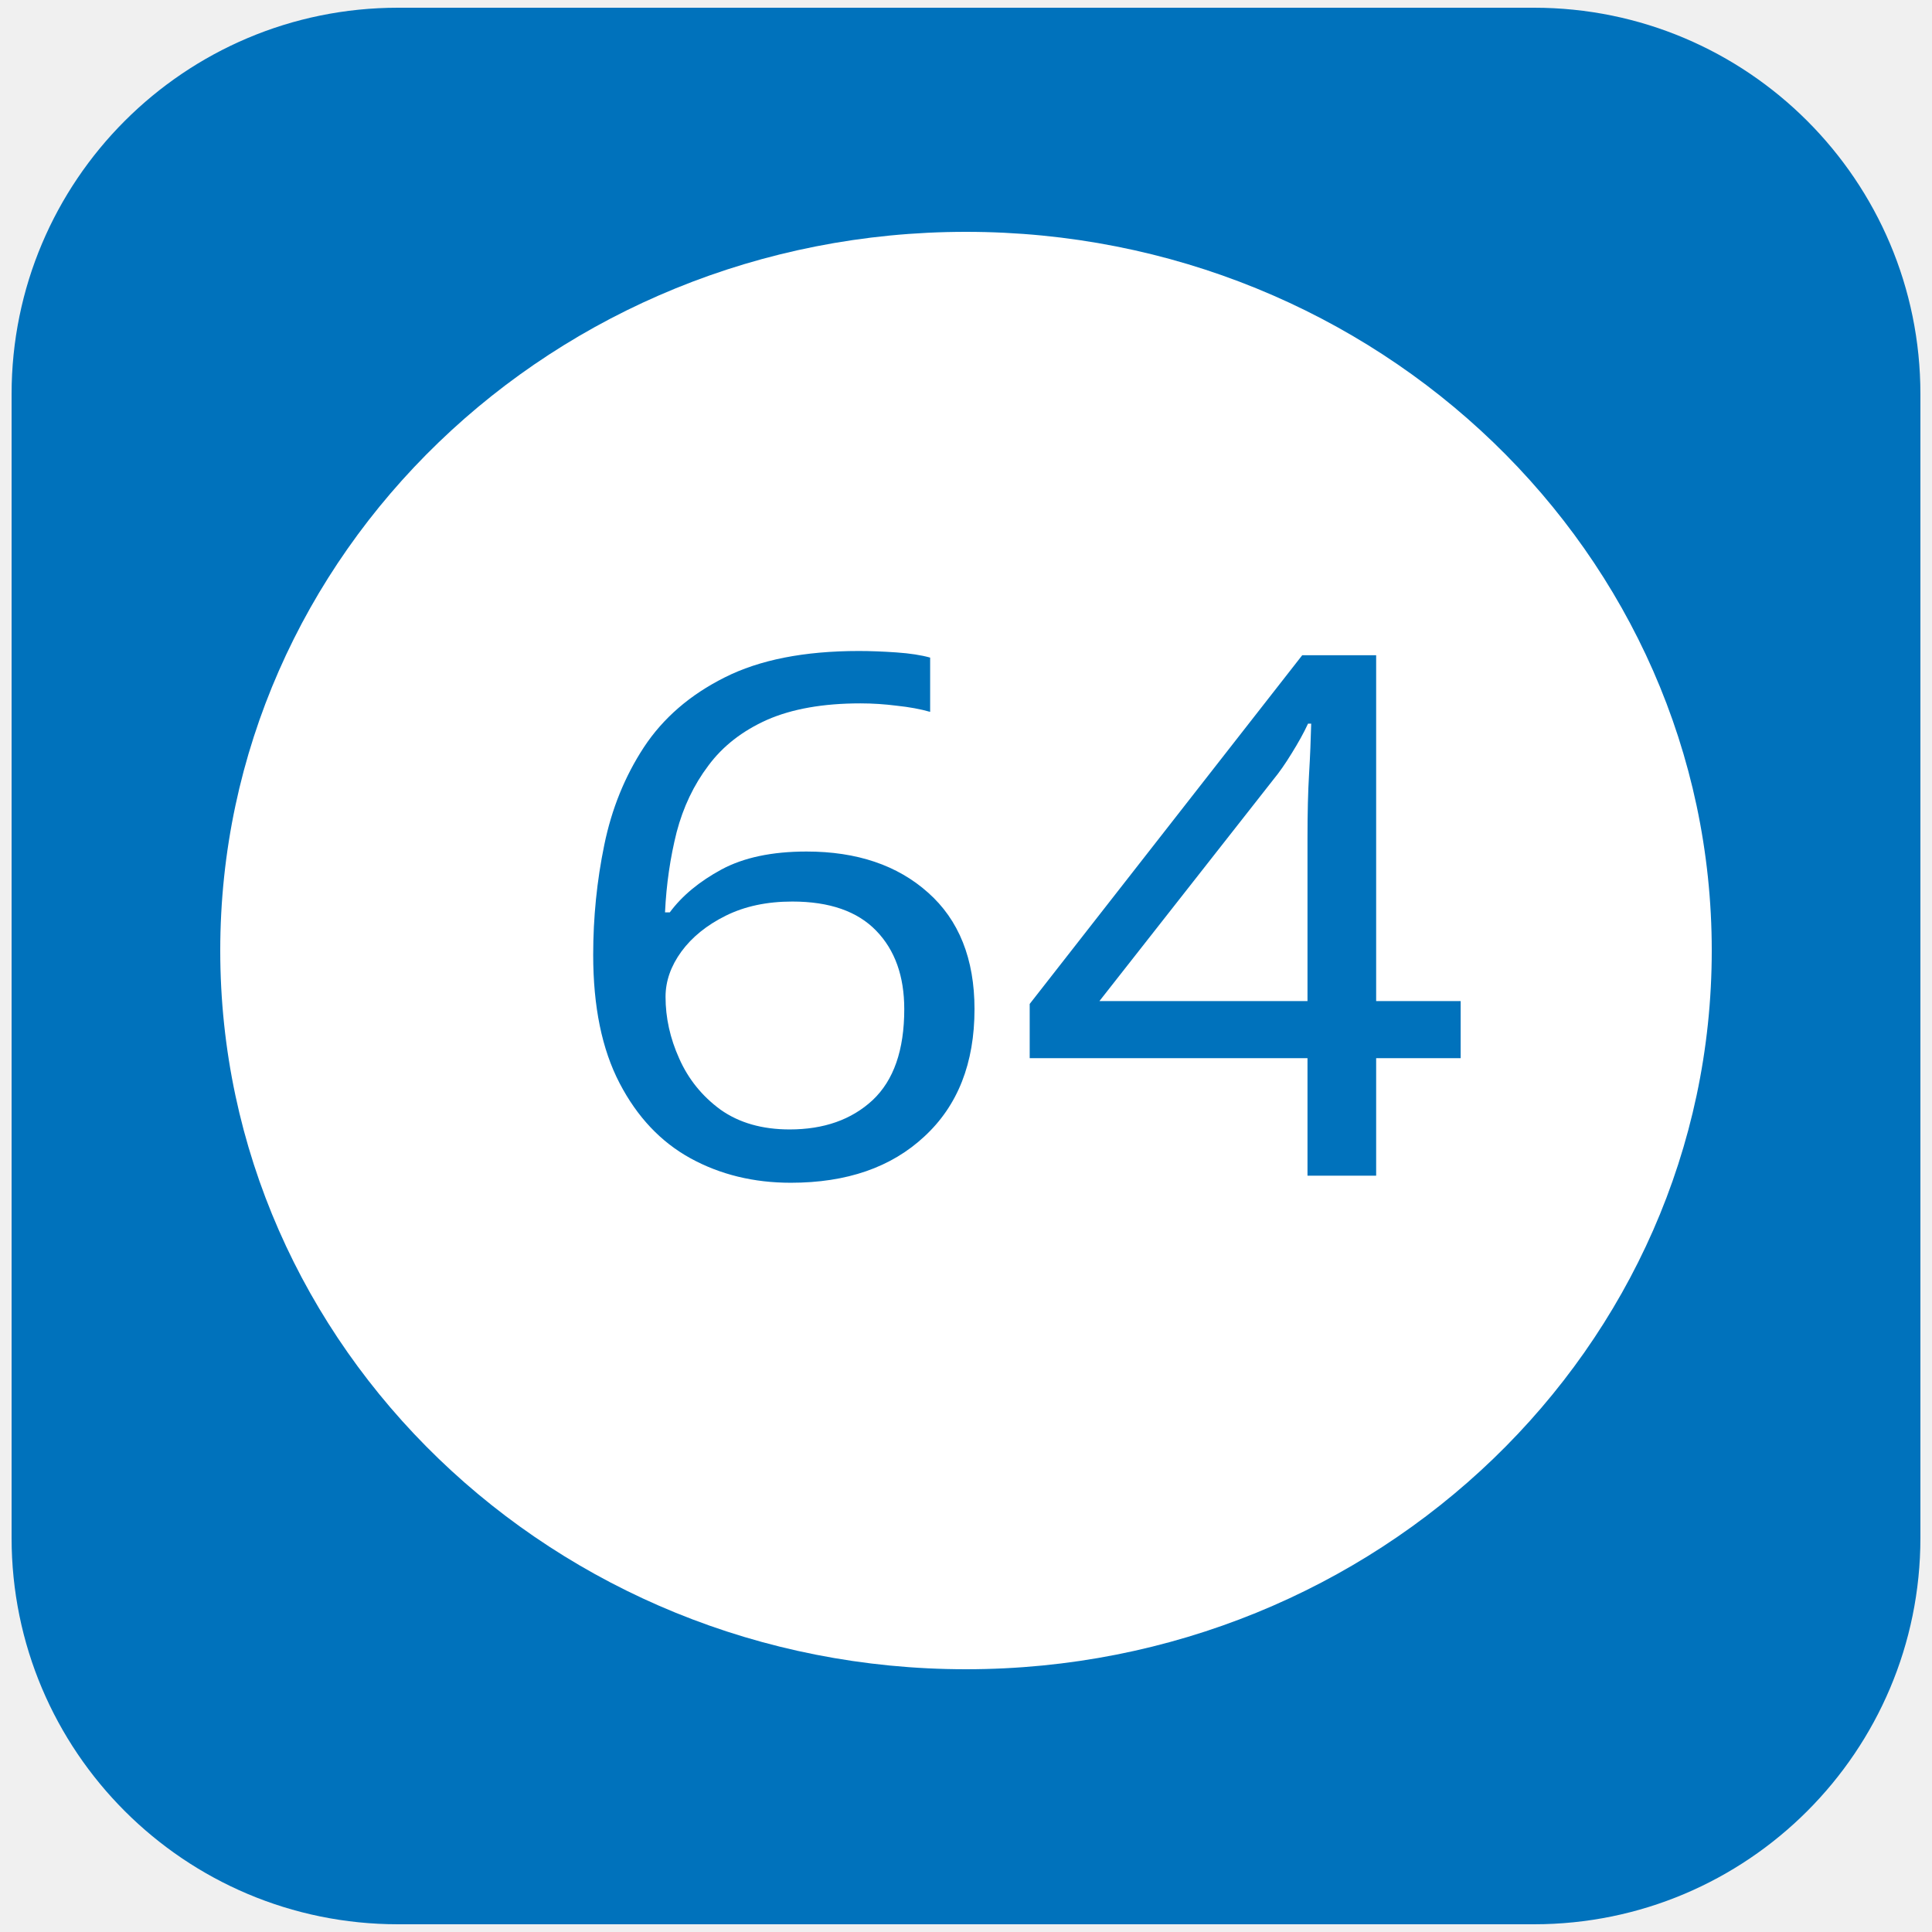
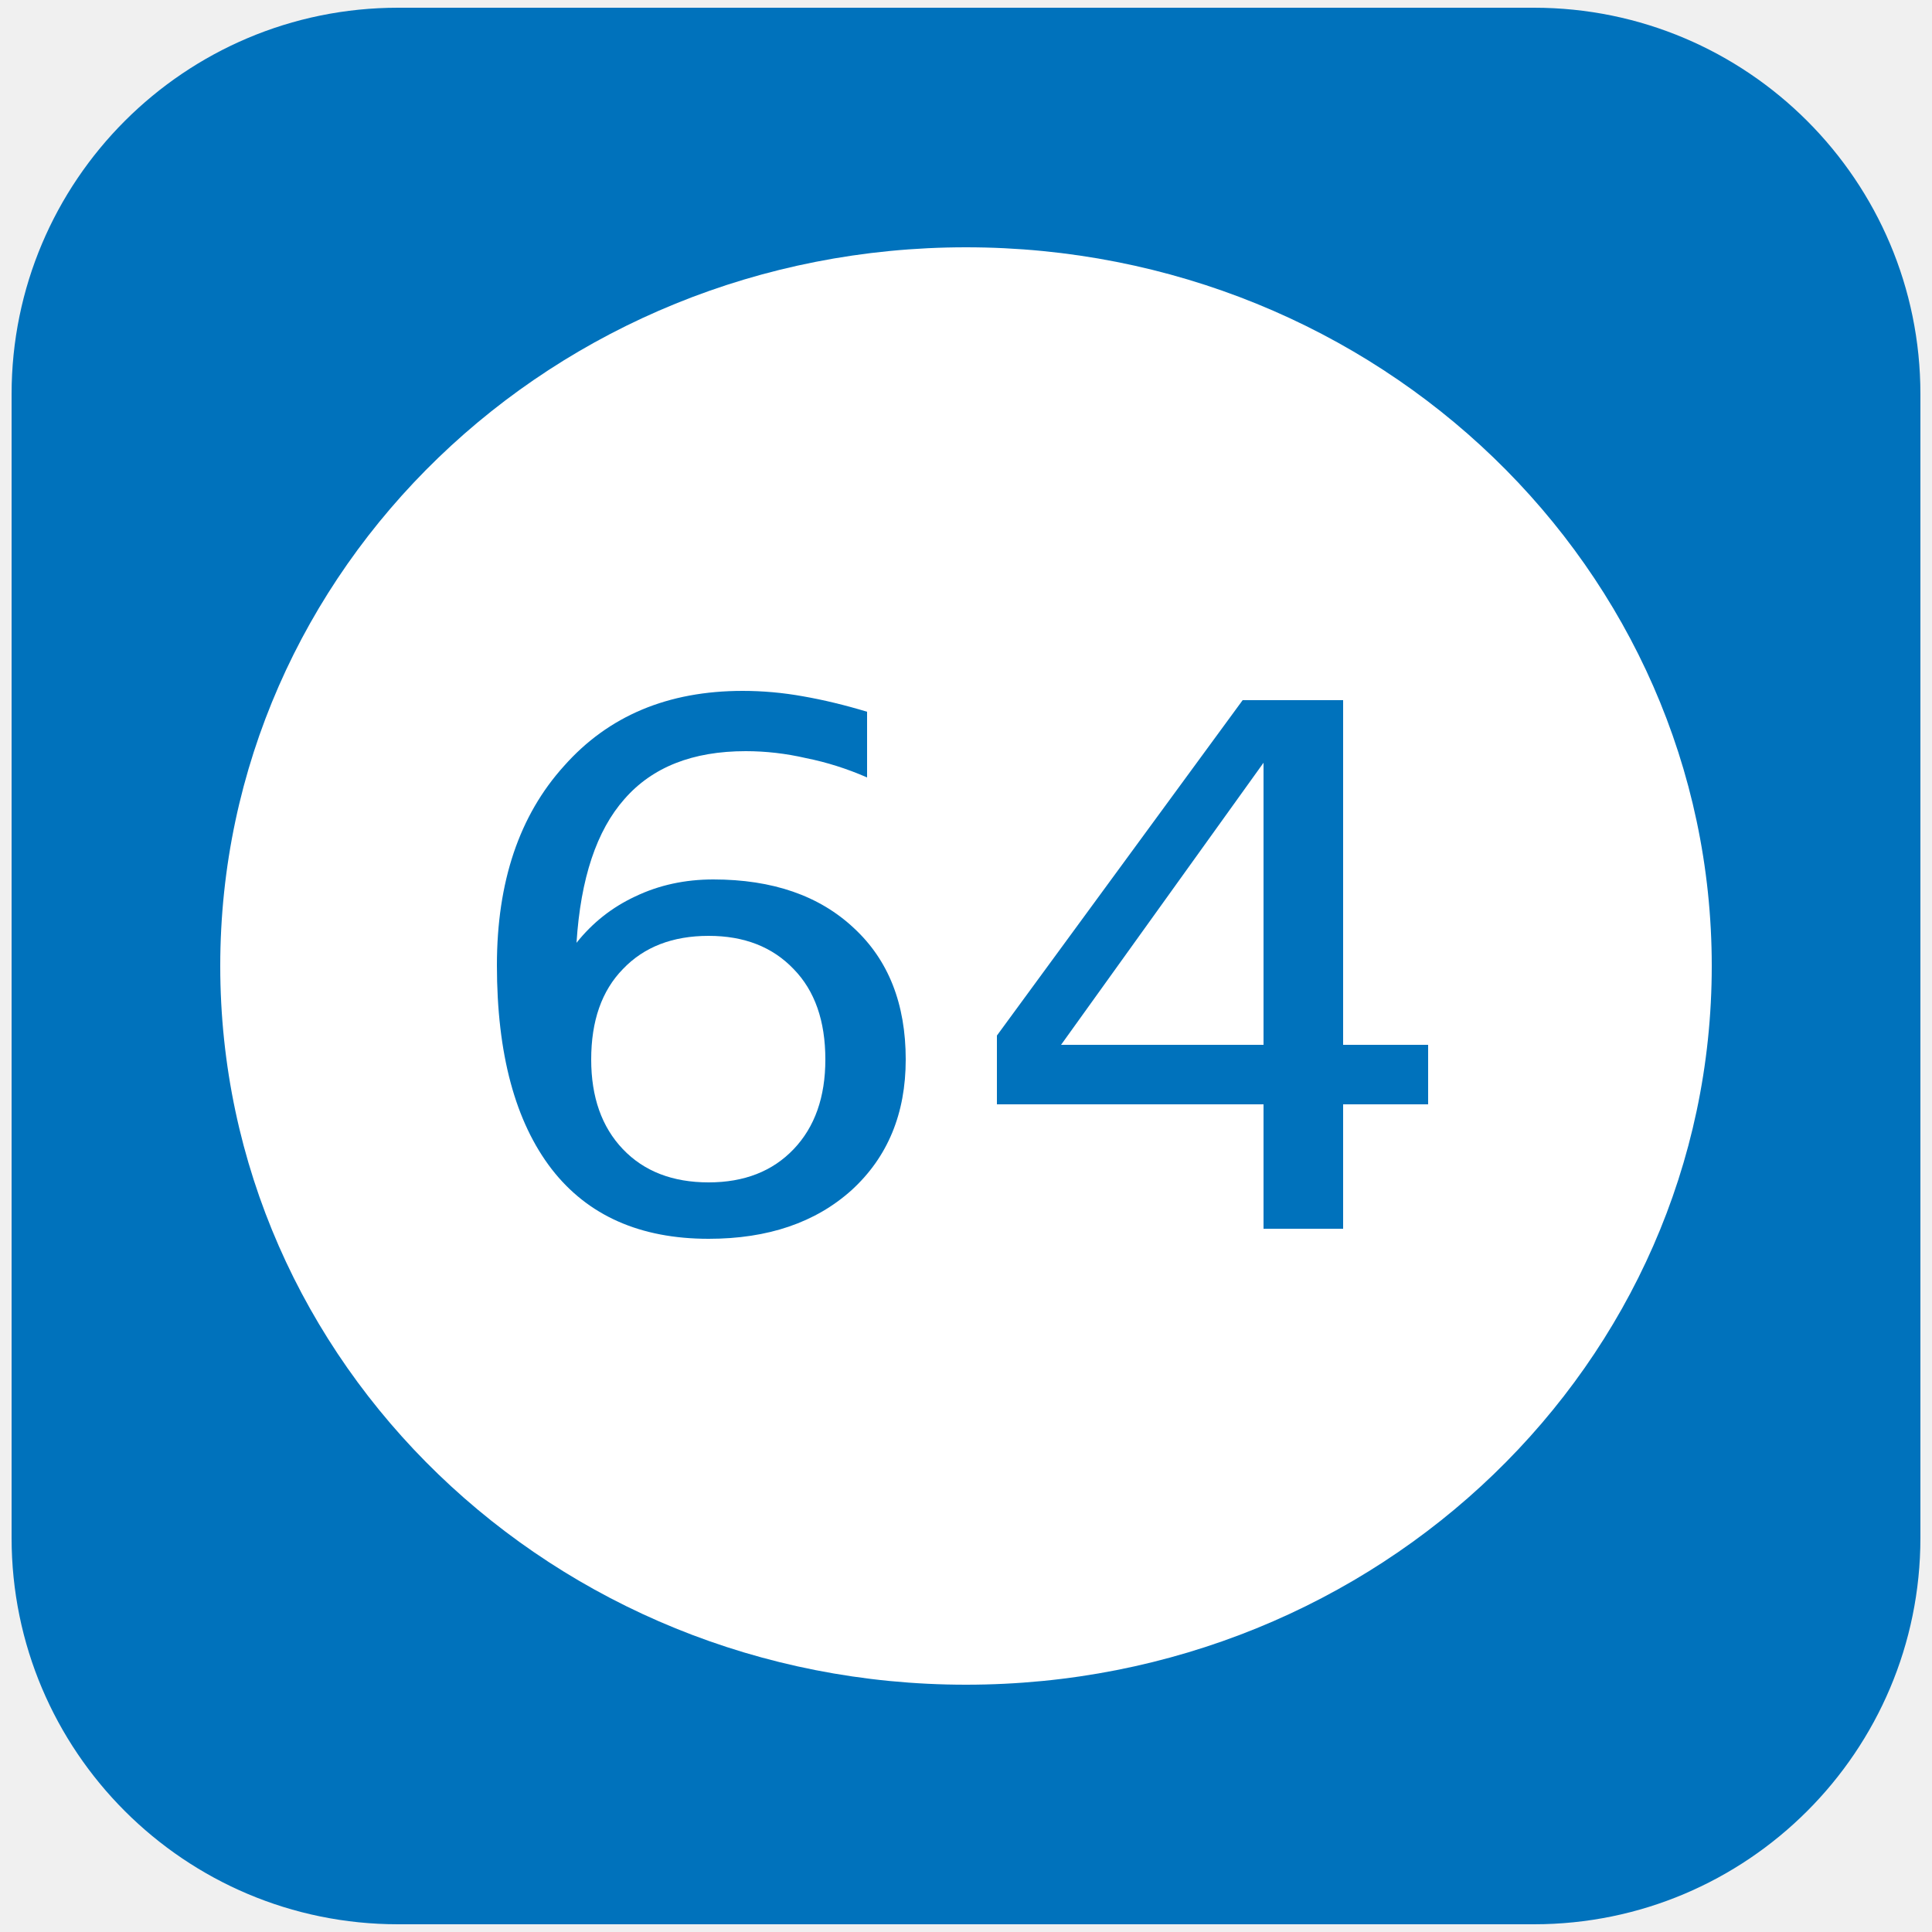
- <svg xmlns="http://www.w3.org/2000/svg" width="250" height="250">
-   <g>
-     <rect stroke="#000" rx="50" id="svg_6" height="248" width="247" y="1" x="1.5" stroke-width="0" fill="#0072bc" />
-     <ellipse stroke="#000" ry="93" rx="96.5" id="svg_2" cy="123" cx="125" stroke-width="0" fill="#ffffff" />
-     <text font-style="normal" font-weight="normal" transform="matrix(4.37381 0 0 3.90755 -1034.77 -469.397)" stroke="#000" xml:space="preserve" text-anchor="start" font-family="'Montserrat Thin'" font-size="24" id="svg_1" y="159.058" x="252.819" stroke-width="0" fill="#0072bc">64</text>
-   </g>
+ <svg xmlns="http://www.w3.org/2000/svg" version="1.2" viewBox="0 0 250 250" width="250" height="250">
+   <style>.a{fill:#0072bc}.b{fill:#fff}.c{paint-order:stroke fill markers;stroke:#000;stroke-width: 0;stroke-linejoin: round;;fill:#0072bc}</style>
+   <path class="a" d="m1.5 51c0-27.6 22.4-50 50-50h147c27.6 0 50 22.4 50 50v148c0 27.6-22.4 50-50 50h-147c-27.6 0-50-22.4-50-50z" />
+   <path class="b" d="m125 218c-53.4 0-96.5-41.6-96.5-93 0-51.4 43.1-93 96.5-93 53.4 0 96.5 41.6 96.5 93 0 51.4-43.1 93-96.5 93z" />
+   <path class="c" d="m91.7 121.1q-7 0-11.1 4.3-4.1 4.2-4.1 11.7 0 7.3 4.1 11.6 4.1 4.3 11.1 4.3 6.9 0 11-4.3 4.1-4.3 4.1-11.6 0-7.5-4.1-11.7-4.1-4.3-11-4.3zm20.5-29v8.5q-3.9-1.7-7.9-2.5-3.9-0.9-7.8-0.9-10.3 0-15.7 6.2-5.4 6.1-6.2 18.6 3.1-3.9 7.6-6 4.6-2.2 10.1-2.2 11.5 0 18.2 6.3 6.7 6.2 6.7 17 0 10.5-7 16.9-7 6.3-18.5 6.3-13.3 0-20.3-9-7.1-9.2-7.1-26.4 0-16.2 8.7-25.8 8.6-9.7 23.1-9.7 3.9 0 7.8 0.7 4 0.7 8.3 2zm51.3 43.1v-36.5l-26.2 36.5zm-34.5-1.2l31.8-43.4h13v44.6h11v7.7h-11v16.1h-10.3v-16.1h-34.5z" />
</svg>
